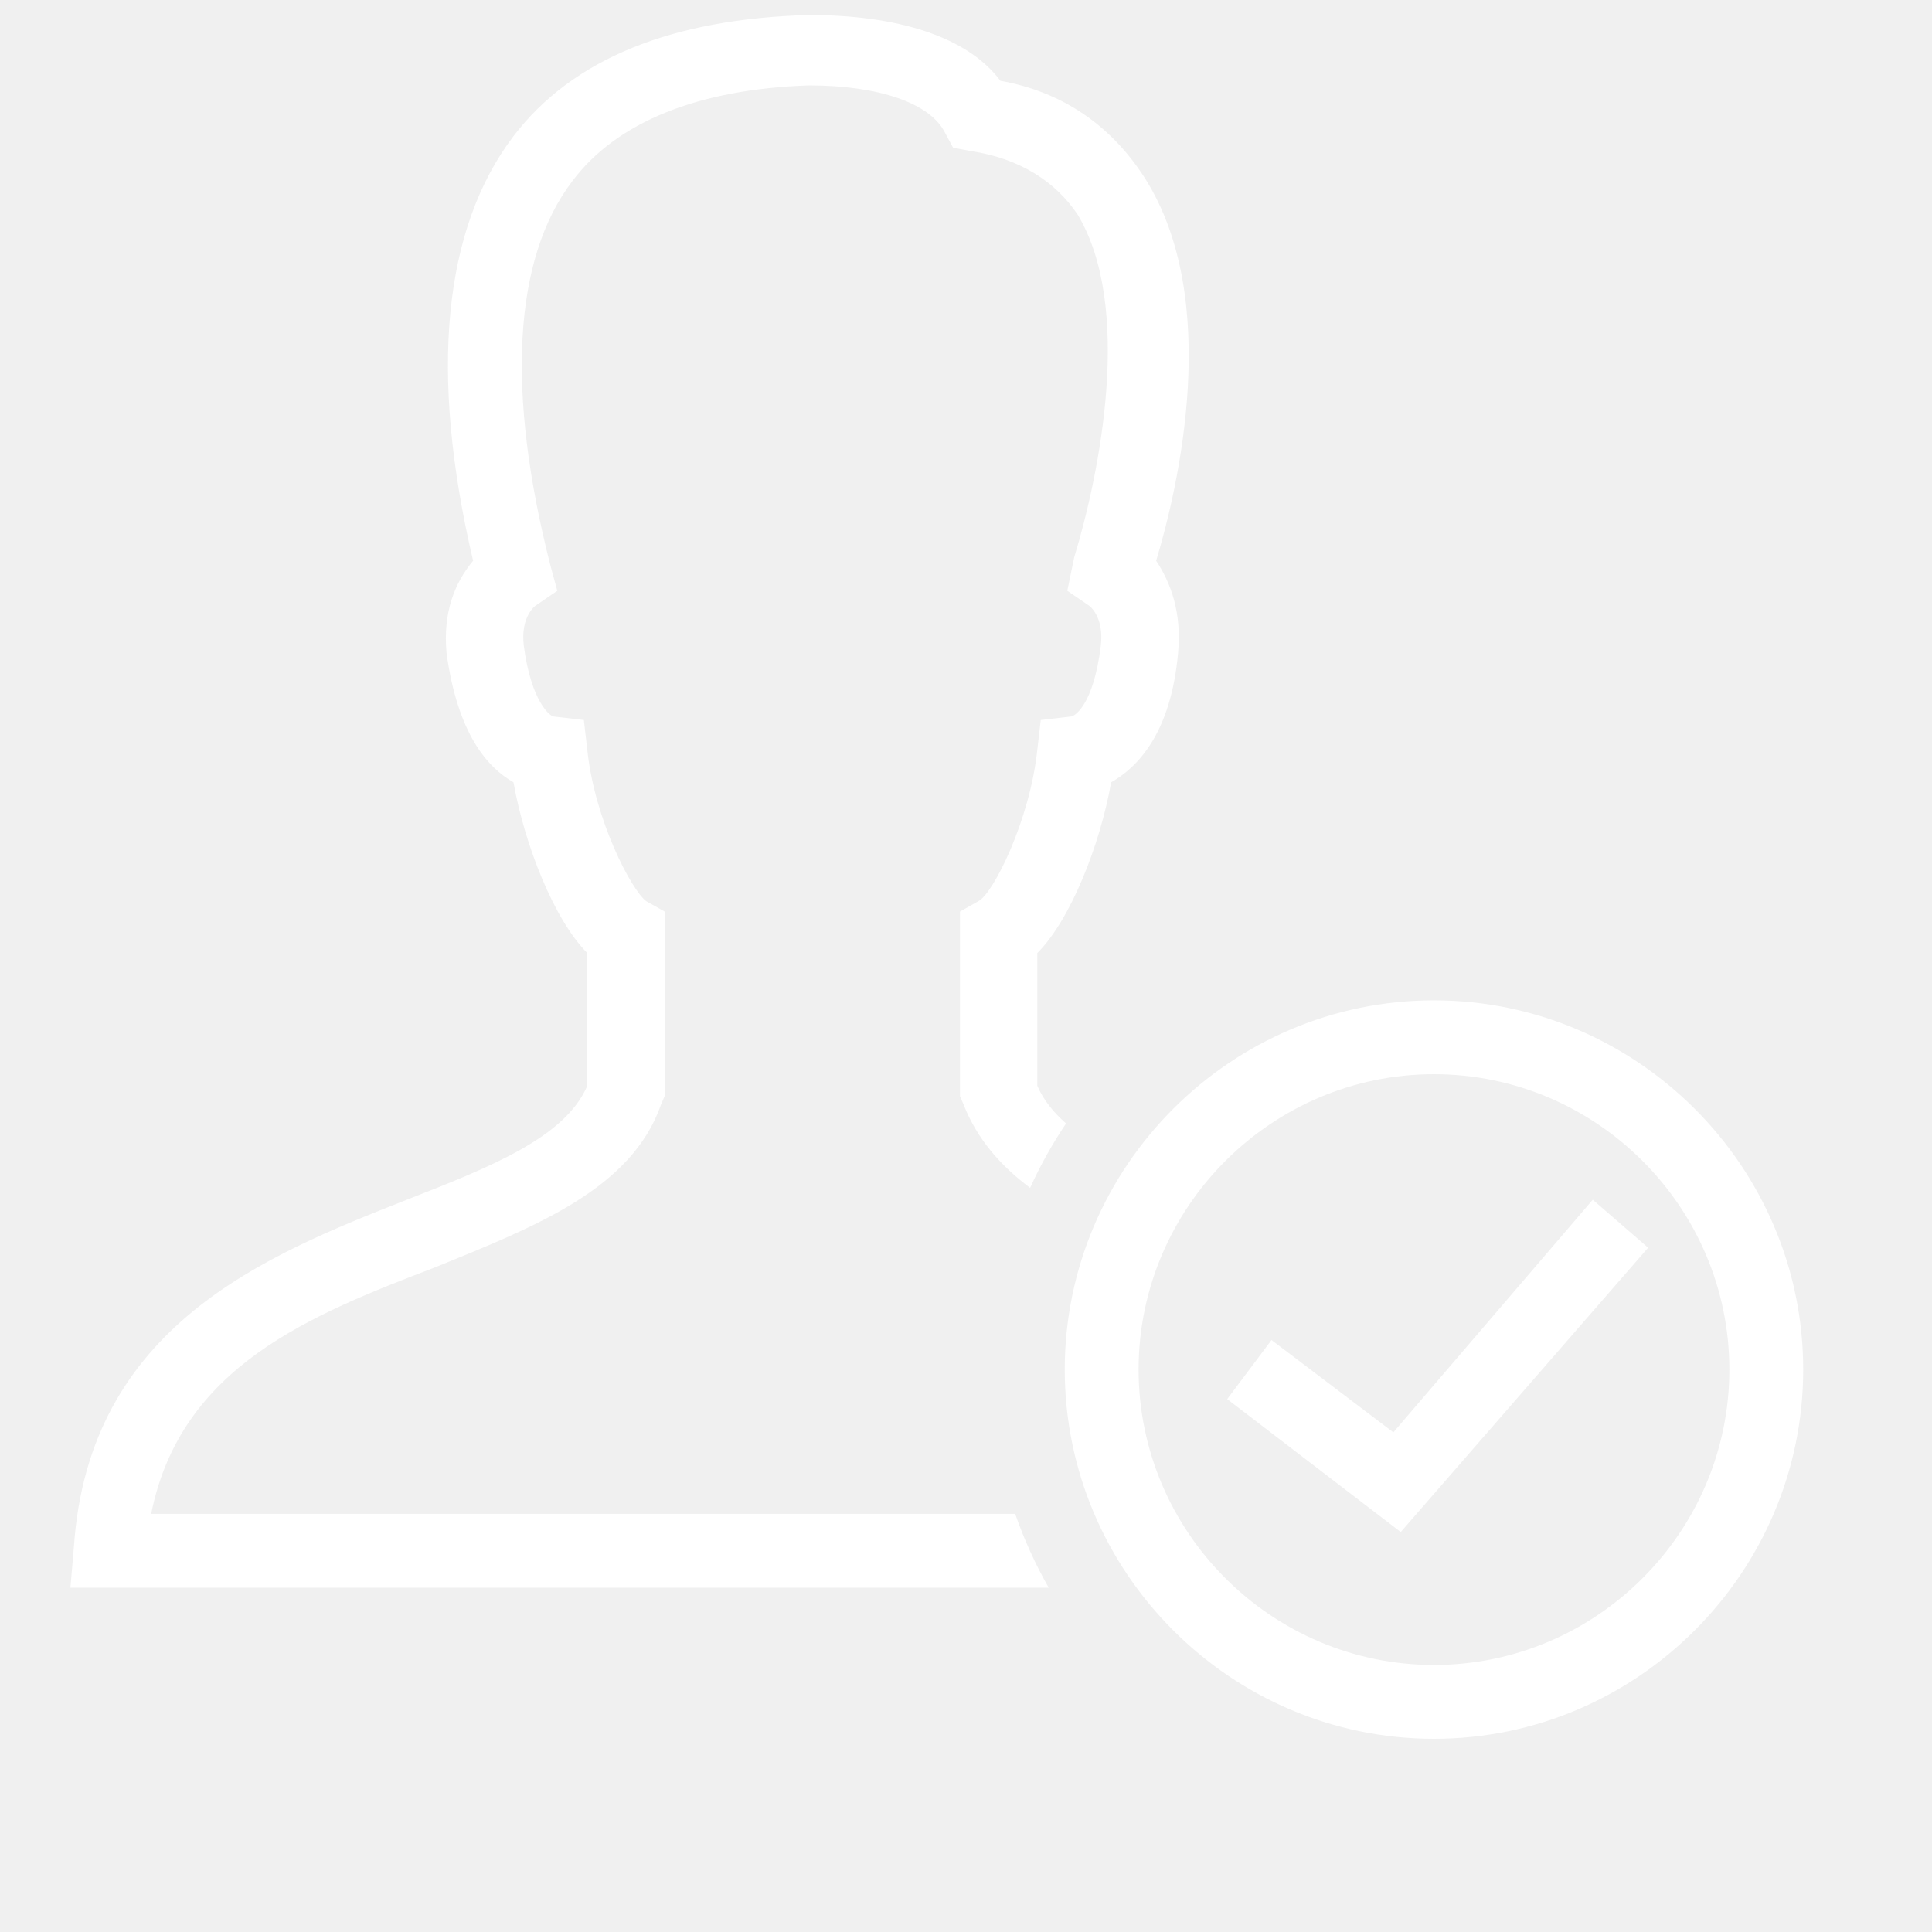
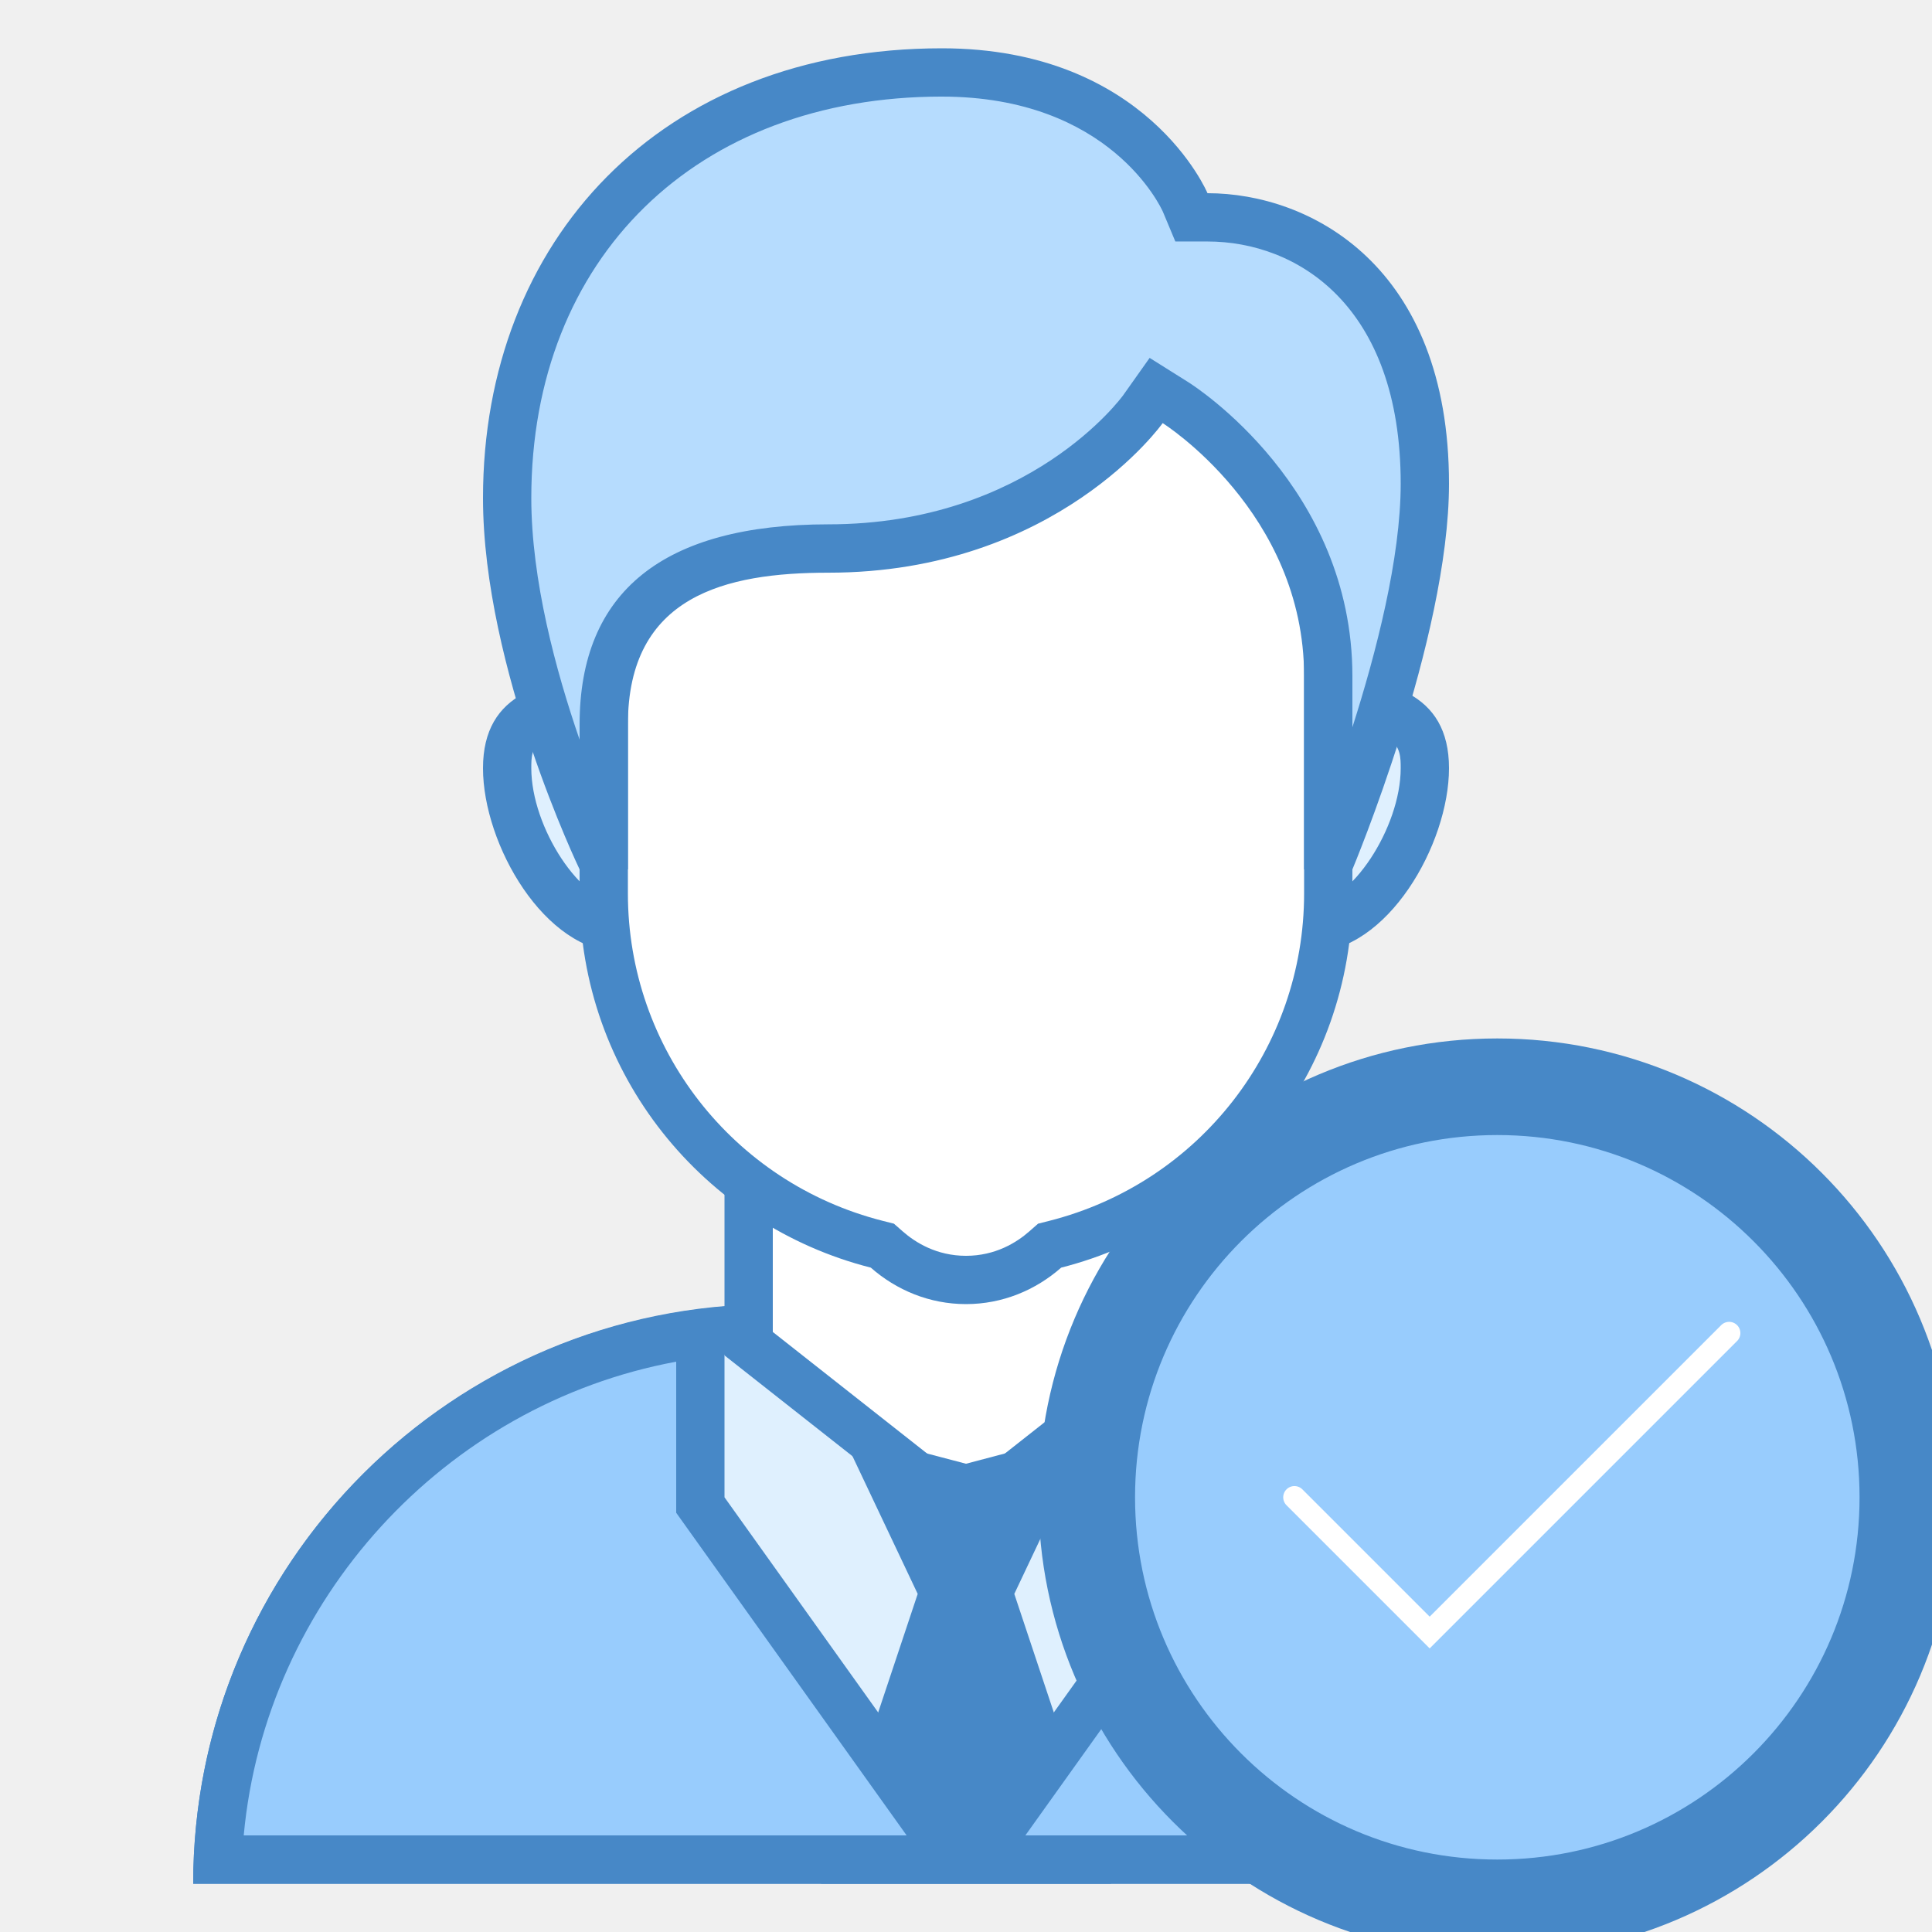
- <svg xmlns="http://www.w3.org/2000/svg" x="0px" y="0px" width="60" height="60" viewBox="0 0 180 180" style=" fill:#fff;">
-   <g fill="none" fill-rule="nonzero" stroke="none" stroke-width="1" stroke-linecap="butt" stroke-linejoin="miter" stroke-miterlimit="10" stroke-dasharray="" stroke-dashoffset="0" font-family="none" font-weight="none" font-size="none" text-anchor="none" style="mix-blend-mode: normal">
-     <path d="M0,172v-172h172v172z" fill="none" stroke="none" />
-     <g id="original-icon" fill="#fff" stroke="none" opacity="0" visibility="hidden">
-       <path d="M75.358,1.397c-12.725,0.349 -22.011,4.058 -27.52,11.287c-6.531,8.6 -7.888,22.011 -3.763,39.56c-1.72,2.069 -2.822,4.811 -2.473,8.6c1.035,7.565 3.83,10.669 6.235,12.04c1.035,5.845 3.789,12.819 6.88,15.91v12.363c-2.069,4.811 -8.963,7.552 -16.878,10.643c-13.075,5.16 -29.589,11.717 -30.96,32.358l-0.323,3.763h111.8l-7.633,-6.88h-96.642c2.755,-13.76 14.862,-18.53 26.552,-23.005c9.285,-3.789 18.208,-7.243 20.962,-15.158l0.323,-0.752v-17.2l-1.72,-0.968c-1.371,-1.035 -4.797,-7.552 -5.482,-14.082l-0.323,-2.795l-2.795,-0.323c-0.349,0 -2.11,-1.397 -2.795,-6.558c-0.349,-2.755 1.075,-3.763 1.075,-3.763l2.042,-1.397l-0.645,-2.365c-4.125,-16.165 -3.467,-28.568 2.042,-35.797c4.125,-5.509 11.717,-8.573 22.038,-8.922c6.531,0 11.314,1.653 12.685,4.407l0.752,1.397l1.72,0.323c4.475,0.685 7.821,2.822 9.89,5.912c5.16,8.6 2.083,24.013 -0.323,31.927l-0.645,3.118l2.042,1.397c0,0 1.424,1.008 1.075,3.763c-0.685,5.509 -2.446,6.558 -2.795,6.558l-2.795,0.323l-0.323,2.795c-0.685,6.531 -4.112,13.397 -5.482,14.082l-1.72,0.968v17.2l0.323,0.752c3.091,7.915 11.677,11.368 20.962,15.158c9.635,3.789 19.699,7.821 24.51,16.77l1.72,1.72l4.085,-5.16c-5.845,-11.005 -17.549,-15.776 -27.52,-19.565c-7.915,-3.091 -14.808,-5.832 -16.878,-10.643v-12.363c3.091,-3.091 5.845,-10.065 6.88,-15.91c2.405,-1.371 5.55,-4.475 6.235,-12.04c0.349,-3.789 -0.672,-6.531 -2.042,-8.6c2.069,-6.88 6.154,-24.335 -1.075,-35.69c-3.091,-4.811 -7.592,-7.995 -13.438,-9.03c-3.091,-4.125 -9.594,-6.128 -17.845,-6.128zM166.625,109.757l-2.15,2.688l-26.66,33.97l-18.598,-16.233l-2.58,-2.257l-4.515,5.16l2.58,2.257l21.285,18.598l2.795,2.365l2.257,-2.795l28.81,-36.873l2.15,-2.688z" />
-     </g>
-     <g id="subtracted-icon" fill="#fff" stroke="none">
-       <path d="M93.203,7.525c5.845,1.035 10.347,4.219 13.438,9.03c7.229,11.355 3.144,28.81 1.075,35.69c1.371,2.069 2.392,4.811 2.042,8.6c-0.685,7.565 -3.83,10.669 -6.235,12.04c-1.035,5.845 -3.789,12.819 -6.88,15.91v12.363c0.562,1.307 1.481,2.462 2.679,3.512c-1.275,1.896 -2.397,3.902 -3.349,6c-2.769,-2.071 -4.948,-4.56 -6.211,-7.792l-0.323,-0.752v-17.2l1.72,-0.968c1.371,-0.685 4.797,-7.552 5.482,-14.082l0.323,-2.795l2.795,-0.323c0.349,0 2.11,-1.048 2.795,-6.558c0.349,-2.755 -1.075,-3.763 -1.075,-3.763l-2.042,-1.397l0.645,-3.118c2.405,-7.915 5.482,-23.328 0.323,-31.927c-2.069,-3.091 -5.415,-5.227 -9.89,-5.912l-1.72,-0.323l-0.752,-1.397c-1.371,-2.755 -6.154,-4.407 -12.685,-4.407c-10.32,0.349 -17.912,3.413 -22.038,8.922c-5.509,7.229 -6.168,19.632 -2.042,35.797l0.645,2.365l-2.042,1.397c0,0 -1.424,1.008 -1.075,3.763c0.685,5.16 2.446,6.558 2.795,6.558l2.795,0.323l0.323,2.795c0.685,6.531 4.112,13.048 5.482,14.082l1.72,0.968v17.2l-0.323,0.752c-2.755,7.915 -11.677,11.368 -20.962,15.158c-11.691,4.475 -23.798,9.245 -26.552,23.005l80.497,0c0.833,2.4 1.882,4.701 3.124,6.88h-91.146l0.323,-3.763c1.371,-20.64 17.885,-27.198 30.96,-32.358c7.915,-3.091 14.808,-5.832 16.878,-10.643v-12.363c-3.091,-3.091 -5.845,-10.065 -6.88,-15.91c-2.405,-1.371 -5.2,-4.475 -6.235,-12.04c-0.349,-3.789 0.752,-6.531 2.473,-8.6c-4.125,-17.549 -2.768,-30.96 3.763,-39.56c5.509,-7.229 14.795,-10.938 27.52,-11.287c8.251,0 14.754,2.002 17.845,6.128z" />
-     </g>
-     <g stroke="none">
-       <g fill="#fff">
-         <g id="Слой_2" font-family="-apple-system, BlinkMacSystemFont, &quot;Helvetica Neue&quot;, &quot;Segoe UI&quot;, &quot;Fira Sans&quot;, Roboto, Oxygen, Ubuntu, &quot;Droid Sans&quot;, Arial, sans-serif" font-weight="400" font-size="16" text-anchor="start" visibility="hidden" />
-         <g id="Android_x5F_4" font-family="-apple-system, BlinkMacSystemFont, &quot;Helvetica Neue&quot;, &quot;Segoe UI&quot;, &quot;Fira Sans&quot;, Roboto, Oxygen, Ubuntu, &quot;Droid Sans&quot;, Arial, sans-serif" font-weight="400" font-size="16" text-anchor="start" visibility="hidden" />
-         <g id="Android_x5F_5" font-family="-apple-system, BlinkMacSystemFont, &quot;Helvetica Neue&quot;, &quot;Segoe UI&quot;, &quot;Fira Sans&quot;, Roboto, Oxygen, Ubuntu, &quot;Droid Sans&quot;, Arial, sans-serif" font-weight="400" font-size="16" text-anchor="start" visibility="hidden" />
-         <g id="Windows_x5F_8" font-family="-apple-system, BlinkMacSystemFont, &quot;Helvetica Neue&quot;, &quot;Segoe UI&quot;, &quot;Fira Sans&quot;, Roboto, Oxygen, Ubuntu, &quot;Droid Sans&quot;, Arial, sans-serif" font-weight="400" font-size="16" text-anchor="start" visibility="hidden" />
-         <g id="Windows_x5F_10" font-family="-apple-system, BlinkMacSystemFont, &quot;Helvetica Neue&quot;, &quot;Segoe UI&quot;, &quot;Fira Sans&quot;, Roboto, Oxygen, Ubuntu, &quot;Droid Sans&quot;, Arial, sans-serif" font-weight="400" font-size="16" text-anchor="start" visibility="hidden" />
-         <g id="Color" font-family="-apple-system, BlinkMacSystemFont, &quot;Helvetica Neue&quot;, &quot;Segoe UI&quot;, &quot;Fira Sans&quot;, Roboto, Oxygen, Ubuntu, &quot;Droid Sans&quot;, Arial, sans-serif" font-weight="400" font-size="16" text-anchor="start" visibility="hidden" />
-         <g id="IOS" font-family="-apple-system, BlinkMacSystemFont, &quot;Helvetica Neue&quot;, &quot;Segoe UI&quot;, &quot;Fira Sans&quot;, Roboto, Oxygen, Ubuntu, &quot;Droid Sans&quot;, Arial, sans-serif" font-weight="400" font-size="16" text-anchor="start" visibility="hidden" />
-         <g id="IOS_copy">
-           <path d="M133.6,162c-18.92,0 -34.4,-15.48 -34.4,-34.4c0,-18.92 15.48,-34.4 34.4,-34.4c18.92,0 34.4,15.48 34.4,34.4c0,18.92 -15.48,34.4 -34.4,34.4zM133.6,100.08c-15.136,0 -27.52,12.384 -27.52,27.52c0,15.136 12.384,27.52 27.52,27.52c15.136,0 27.52,-12.384 27.52,-27.52c0,-15.136 -12.384,-27.52 -27.52,-27.52zM153.552,116.248l-5.16,-4.472l-18.576,21.672l-11.352,-8.6l-4.128,5.504l16.168,12.384z" />
-         </g>
+ <svg xmlns="http://www.w3.org/2000/svg" x="0px" y="0px" width="40" height="40" viewBox="0 0 172 172" style=" fill:#000000;">
+   <g fill="none" fill-rule="nonzero" stroke="none" stroke-width="none" stroke-linecap="none" stroke-linejoin="none" stroke-miterlimit="10" stroke-dasharray="" stroke-dashoffset="0" font-family="none" font-weight="none" font-size="none" text-anchor="none" style="mix-blend-mode: normal">
+     <path d="M0,172v-172h172v172z" fill="none" stroke="none" stroke-width="1" stroke-linecap="butt" stroke-linejoin="miter" />
+     <g stroke="none" stroke-width="1" stroke-linecap="butt" stroke-linejoin="miter">
+       <path d="M19.397,165.55c1.131,-26.273 22.859,-47.3 49.403,-47.3h34.4c26.544,0 48.276,21.027 49.403,47.3z" fill="#dff0fe" />
+       <path d="M103.2,120.4c24.635,0 44.926,18.924 47.106,43h-128.613c2.18,-24.076 22.472,-43 47.106,-43h34.4M103.2,116.1h-34.4c-28.496,0 -51.6,23.104 -51.6,51.6h137.6c0,-28.496 -23.104,-51.6 -51.6,-51.6z" fill="#4788c7" />
+       <path d="M66.65,119.622v-22.872h38.7v22.872l-19.35,15.239z" fill="#ffffff" />
+       <path d="M103.2,98.9v19.681l-17.2,13.549l-17.2,-13.549v-19.681h34.4M107.5,94.6h-43v26.067l21.5,16.933l21.5,-16.933v-26.067z" fill="#4788c7" />
+       <path d="M97.184,127.362l-11.184,2.95l-11.176,-2.933l6.876,14.521l-8.6,25.8h25.8l-8.6,-25.8z" fill="#4788c7" />
+       <path d="M87.105,165.55l22.545,-31.562v-15.282c23.585,3.092 41.908,23.052 42.953,46.844zM19.397,165.55c1.045,-23.792 19.367,-43.748 42.953,-46.844v15.282l22.545,31.562z" fill="#98ccfd" />
+       <path d="M111.8,121.226c20.644,3.827 36.567,21.238 38.502,42.174h-59.017l19.715,-27.602l0.8,-1.122v-1.376v-12.074M60.2,121.226v12.074v1.376l0.8,1.122l19.715,27.602h-59.017c1.935,-20.941 17.858,-38.352 38.502,-42.174M107.5,116.315v16.985l-21.5,30.1l-21.5,-30.1v-16.985c-26.479,2.193 -47.3,24.338 -47.3,51.385h137.6c0,-27.047 -20.821,-49.192 -47.3,-51.385z" fill="#4788c7" />
+       <g>
+         <path d="M116.715,82.62c-5.59,0 -10.131,-4.549 -10.131,-10.135c0,-5.586 4.545,-10.135 10.131,-10.135c8.441,0 10.135,2.313 10.135,6.042c0,6.08 -5.01,14.229 -10.135,14.229zM55.285,82.62c-5.126,0 -10.135,-8.149 -10.135,-14.233c0,-3.728 1.698,-6.042 10.135,-6.042c5.59,0 10.131,4.545 10.131,10.135c0,5.59 -4.541,10.139 -10.131,10.139z" fill="#dff0fe" />
+         <path d="M116.715,64.5c7.985,0 7.985,2.068 7.985,3.892c0,5.306 -4.476,12.083 -7.985,12.083c-4.403,0 -7.985,-3.582 -7.985,-7.985c0,-4.407 3.582,-7.989 7.985,-7.989M55.285,64.5c4.403,0 7.985,3.582 7.985,7.985c0,4.403 -3.582,7.985 -7.985,7.985c-3.509,0 -7.985,-6.772 -7.985,-12.083c0,-1.819 0,-3.887 7.985,-3.887M116.715,60.2c-6.785,0 -12.285,5.5 -12.285,12.285c0,6.785 5.5,12.285 12.285,12.285c6.785,0 12.285,-9.598 12.285,-16.383c0,-6.781 -5.5,-8.187 -12.285,-8.187zM55.285,60.2c-6.785,0 -12.285,1.406 -12.285,8.191c0,6.785 5.5,16.383 12.285,16.383c6.785,0 12.285,-5.5 12.285,-12.285c0,-6.785 -5.5,-12.289 -12.285,-12.289z" fill="#4788c7" />
      </g>
-       <g fill="#fff" opacity="0">
-         <g id="IOS" font-family="-apple-system, BlinkMacSystemFont, &quot;Helvetica Neue&quot;, &quot;Segoe UI&quot;, &quot;Fira Sans&quot;, Roboto, Oxygen, Ubuntu, &quot;Droid Sans&quot;, Arial, sans-serif" font-weight="400" font-size="16" text-anchor="start" visibility="hidden" />
-         <g id="IOS_copy">
-           <path d="M133.6,168.88c22.704,0 41.28,-18.576 41.28,-41.28c0,-22.704 -18.576,-41.28 -41.28,-41.28c-22.704,0 -41.28,18.576 -41.28,41.28c0,22.704 18.576,41.28 41.28,41.28z" />
-         </g>
+       <g>
+         <path d="M86,113.95c-2.597,0 -5.04,-0.937 -7.061,-2.709l-0.391,-0.344l-0.499,-0.129c-14.306,-3.629 -24.299,-16.469 -24.299,-31.218v-39.981c0,-7.856 6.39,-14.246 14.242,-14.246h36.013c7.852,0 14.246,6.39 14.246,14.246v39.981c0,14.749 -9.993,27.589 -24.299,31.218l-0.499,0.129l-0.391,0.344c-2.021,1.772 -4.463,2.709 -7.061,2.709z" fill="#ffffff" />
+         <path d="M104.004,27.473c6.669,0 12.096,5.427 12.096,12.096v39.981c0,13.764 -9.327,25.744 -22.683,29.137l-1.002,0.254l-0.778,0.684c-1.131,0.993 -3.023,2.176 -5.637,2.176c-2.614,0 -4.506,-1.183 -5.637,-2.176l-0.778,-0.684l-1.002,-0.254c-13.356,-3.393 -22.683,-15.373 -22.683,-29.137v-39.981c0,-6.669 5.427,-12.096 12.096,-12.096h36.008M104.004,23.173h-36.013c-9.052,0 -16.392,7.34 -16.392,16.396v39.981c0,16.069 11.034,29.524 25.925,33.303c2.27,1.995 5.216,3.247 8.475,3.247c3.259,0 6.205,-1.251 8.475,-3.247c14.891,-3.78 25.925,-17.234 25.925,-33.303v-39.981c0,-9.056 -7.34,-16.396 -16.396,-16.396z" fill="#4788c7" />
+       </g>
+       <g>
+         <path d="M118.25,75.25v-15.05c0,-15.635 -13.042,-24.003 -13.601,-24.351l-1.711,-1.075l-1.183,1.647c-0.365,0.507 -9.112,12.414 -28.01,12.414c-4.945,0 -19.995,0 -19.995,15.665v10.75h-0.77c-1.875,-4.223 -7.83,-18.628 -7.83,-30.908c0,-22.665 15.553,-37.892 38.7,-37.892c16.508,0 21.466,11.116 21.668,11.588l0.563,1.303l1.419,0.009c7.185,0 19.35,4.997 19.35,23.715c0,11.279 -6.05,27.49 -7.903,32.185z" fill="#b6dcfe" />
+         <path d="M83.85,8.6c14.977,0 19.513,9.877 19.681,10.255l1.105,2.644h2.864c7.934,0 17.2,5.646 17.2,21.564c0,6.605 -2.18,15.041 -4.3,21.685v-4.549c0,-16.809 -14.009,-25.796 -14.607,-26.174l-3.444,-2.163l-2.352,3.32c-0.082,0.116 -8.346,11.498 -26.252,11.498c-14.693,0.004 -22.145,5.998 -22.145,17.819v1.35c-2.111,-6.115 -4.3,-14.211 -4.3,-21.513c0,-21.375 14.689,-35.737 36.55,-35.737M83.85,4.3c-25.022,0 -40.85,17.118 -40.85,40.037c0,15.183 8.6,33.063 8.6,33.063h4.3c0,0 0,-8.725 0,-12.9c0,-11.472 8.703,-13.515 17.845,-13.515c20.339,0 29.765,-13.317 29.765,-13.317c0,0 12.59,7.908 12.59,22.532c0,4.597 0,17.2 0,17.2h4.3c0,0 8.6,-20.502 8.6,-34.336c0,-19.423 -12.371,-25.864 -21.5,-25.864c0,0 -5.388,-12.9 -23.65,-12.9z" fill="#4788c7" />
      </g>
    </g>
-     <path d="M99.2,162v-68.8h68.8v68.8z" id="overlay-drag" fill="#fff" stroke="none" opacity="0" />
+     <g stroke-width="2" stroke-linecap="round">
+       <g id="Layer_1">
+         <g fill="#98ccfd" stroke="#4788c7" stroke-linejoin="miter">
+           <circle cx="31" cy="31" transform="scale(4.3,4.3)" r="8.5" />
+         </g>
+         <path d="M133.3,98.9c18.92,0 34.4,15.48 34.4,34.4c0,18.92 -15.48,34.4 -34.4,34.4c-18.92,0 -34.4,-15.48 -34.4,-34.4c0,-18.92 15.48,-34.4 34.4,-34.4M133.3,94.6c-21.5,0 -38.7,17.2 -38.7,38.7c0,21.5 17.2,38.7 38.7,38.7c21.5,0 38.7,-17.2 38.7,-38.7c0,-21.5 -17.2,-38.7 -38.7,-38.7z" fill="#4788c7" stroke="#4788c7" stroke-linejoin="round" />
+         <path d="M115.24,133.3l12.04,12.04l26.66,-26.66" fill="none" stroke="#ffffff" stroke-linejoin="miter" />
+       </g>
+     </g>
+     <path d="M94.6,172v-77.4h77.4v77.4z" id="overlay-drag" fill="#ff0000" stroke="none" stroke-width="1" stroke-linecap="butt" stroke-linejoin="miter" opacity="0" />
  </g>
</svg>
